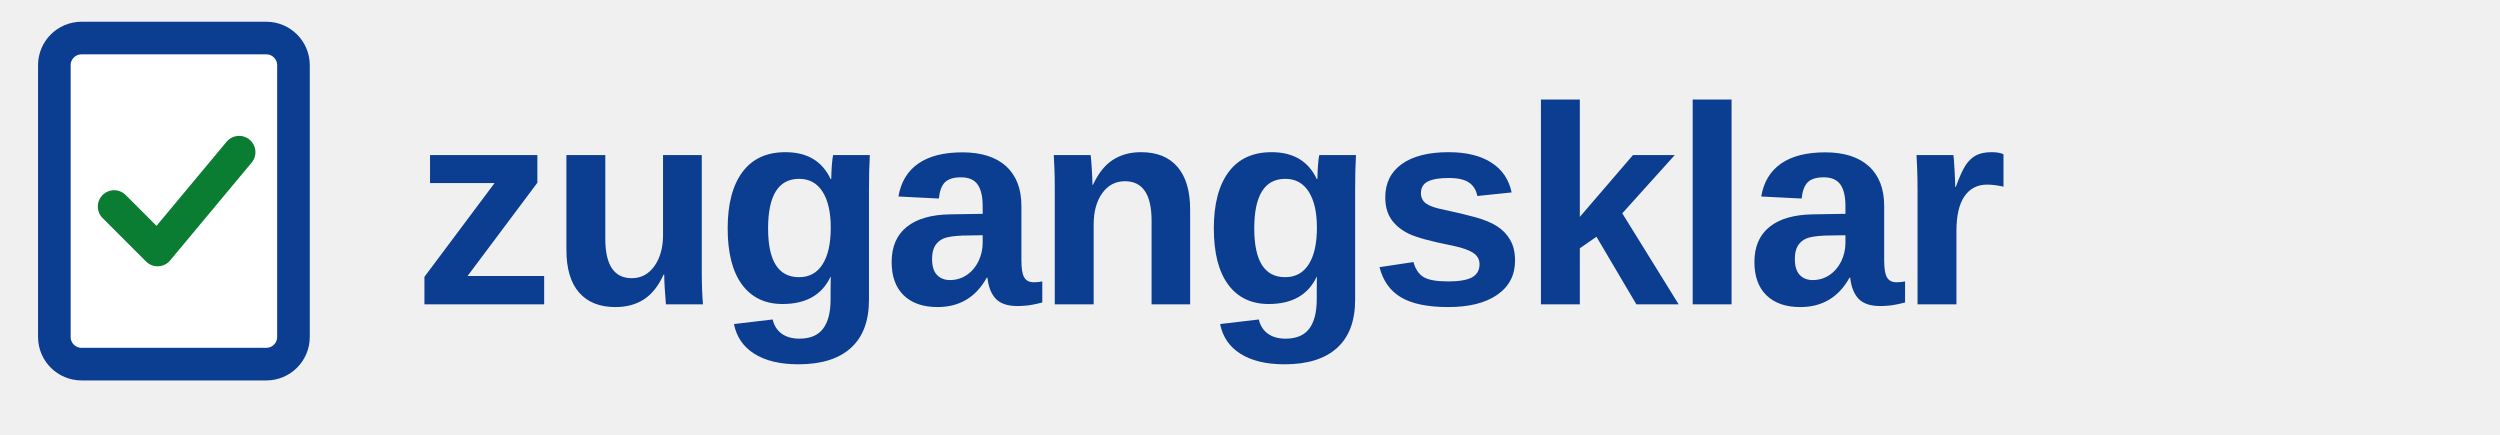
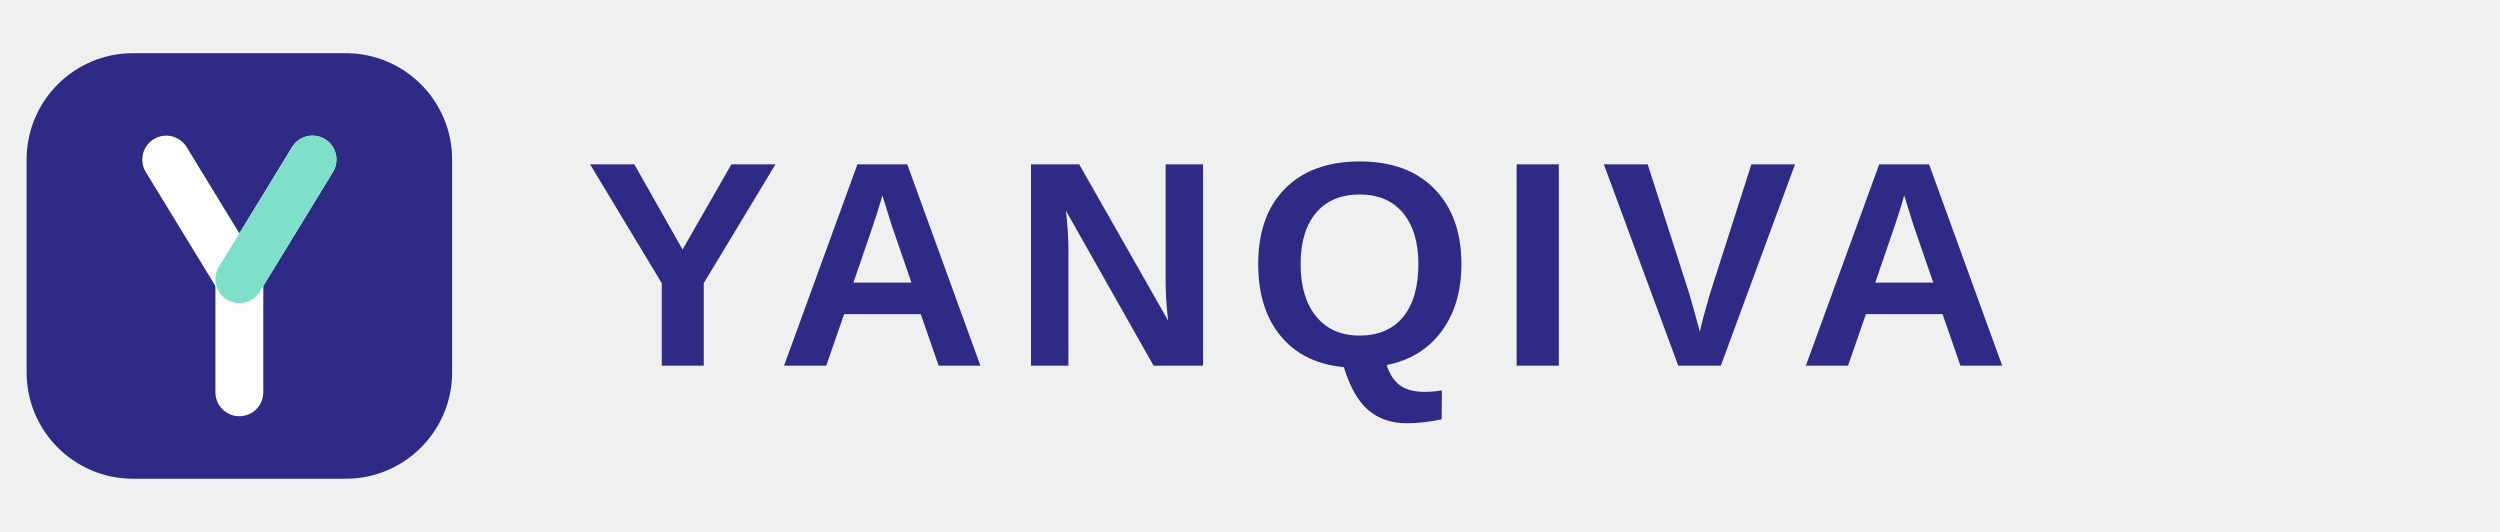
- <svg xmlns="http://www.w3.org/2000/svg" viewBox="0 0 230 40" width="230" height="40" role="img" aria-label="zugangsklar">
-   <rect x="5" y="3.5" width="22" height="30" rx="2.5" fill="#fff" stroke="#0B3D91" stroke-width="3" />
-   <path d="M10.5 19l4 4 7.5-9" fill="none" stroke="#0A7D32" stroke-width="3" stroke-linecap="round" stroke-linejoin="round" />
-   <text x="38" y="28" font-family="system-ui, Segoe UI, Arial, sans-serif" font-size="26" font-weight="700" fill="#0B3D91" letter-spacing="-0.5">zugangsklar</text>
+ <svg xmlns="http://www.w3.org/2000/svg" viewBox="0 0 188 40" width="188" height="40" role="img">
+   <rect x="2" y="4" width="32" height="32" rx="8" fill="#2F2A85" />
+   <g fill="none" stroke-width="3.6" stroke-linecap="round" stroke-linejoin="round">
+     <path d="M23.5 12 L18 21 M18 21 V29.5" stroke="#fff" />
+     <path d="M12.5 12 L18 21" stroke="#fff" />
+     <path d="M23.5 12 L18 21" stroke="#7EE0C8" />
+   </g>
+   <text x="44" y="27.5" font-family="system-ui, Segoe UI, Arial, sans-serif" font-size="22" font-weight="800" fill="#2F2A85" letter-spacing="1.76" textLength="140" lengthAdjust="spacing">YANQIVA</text>
</svg>
